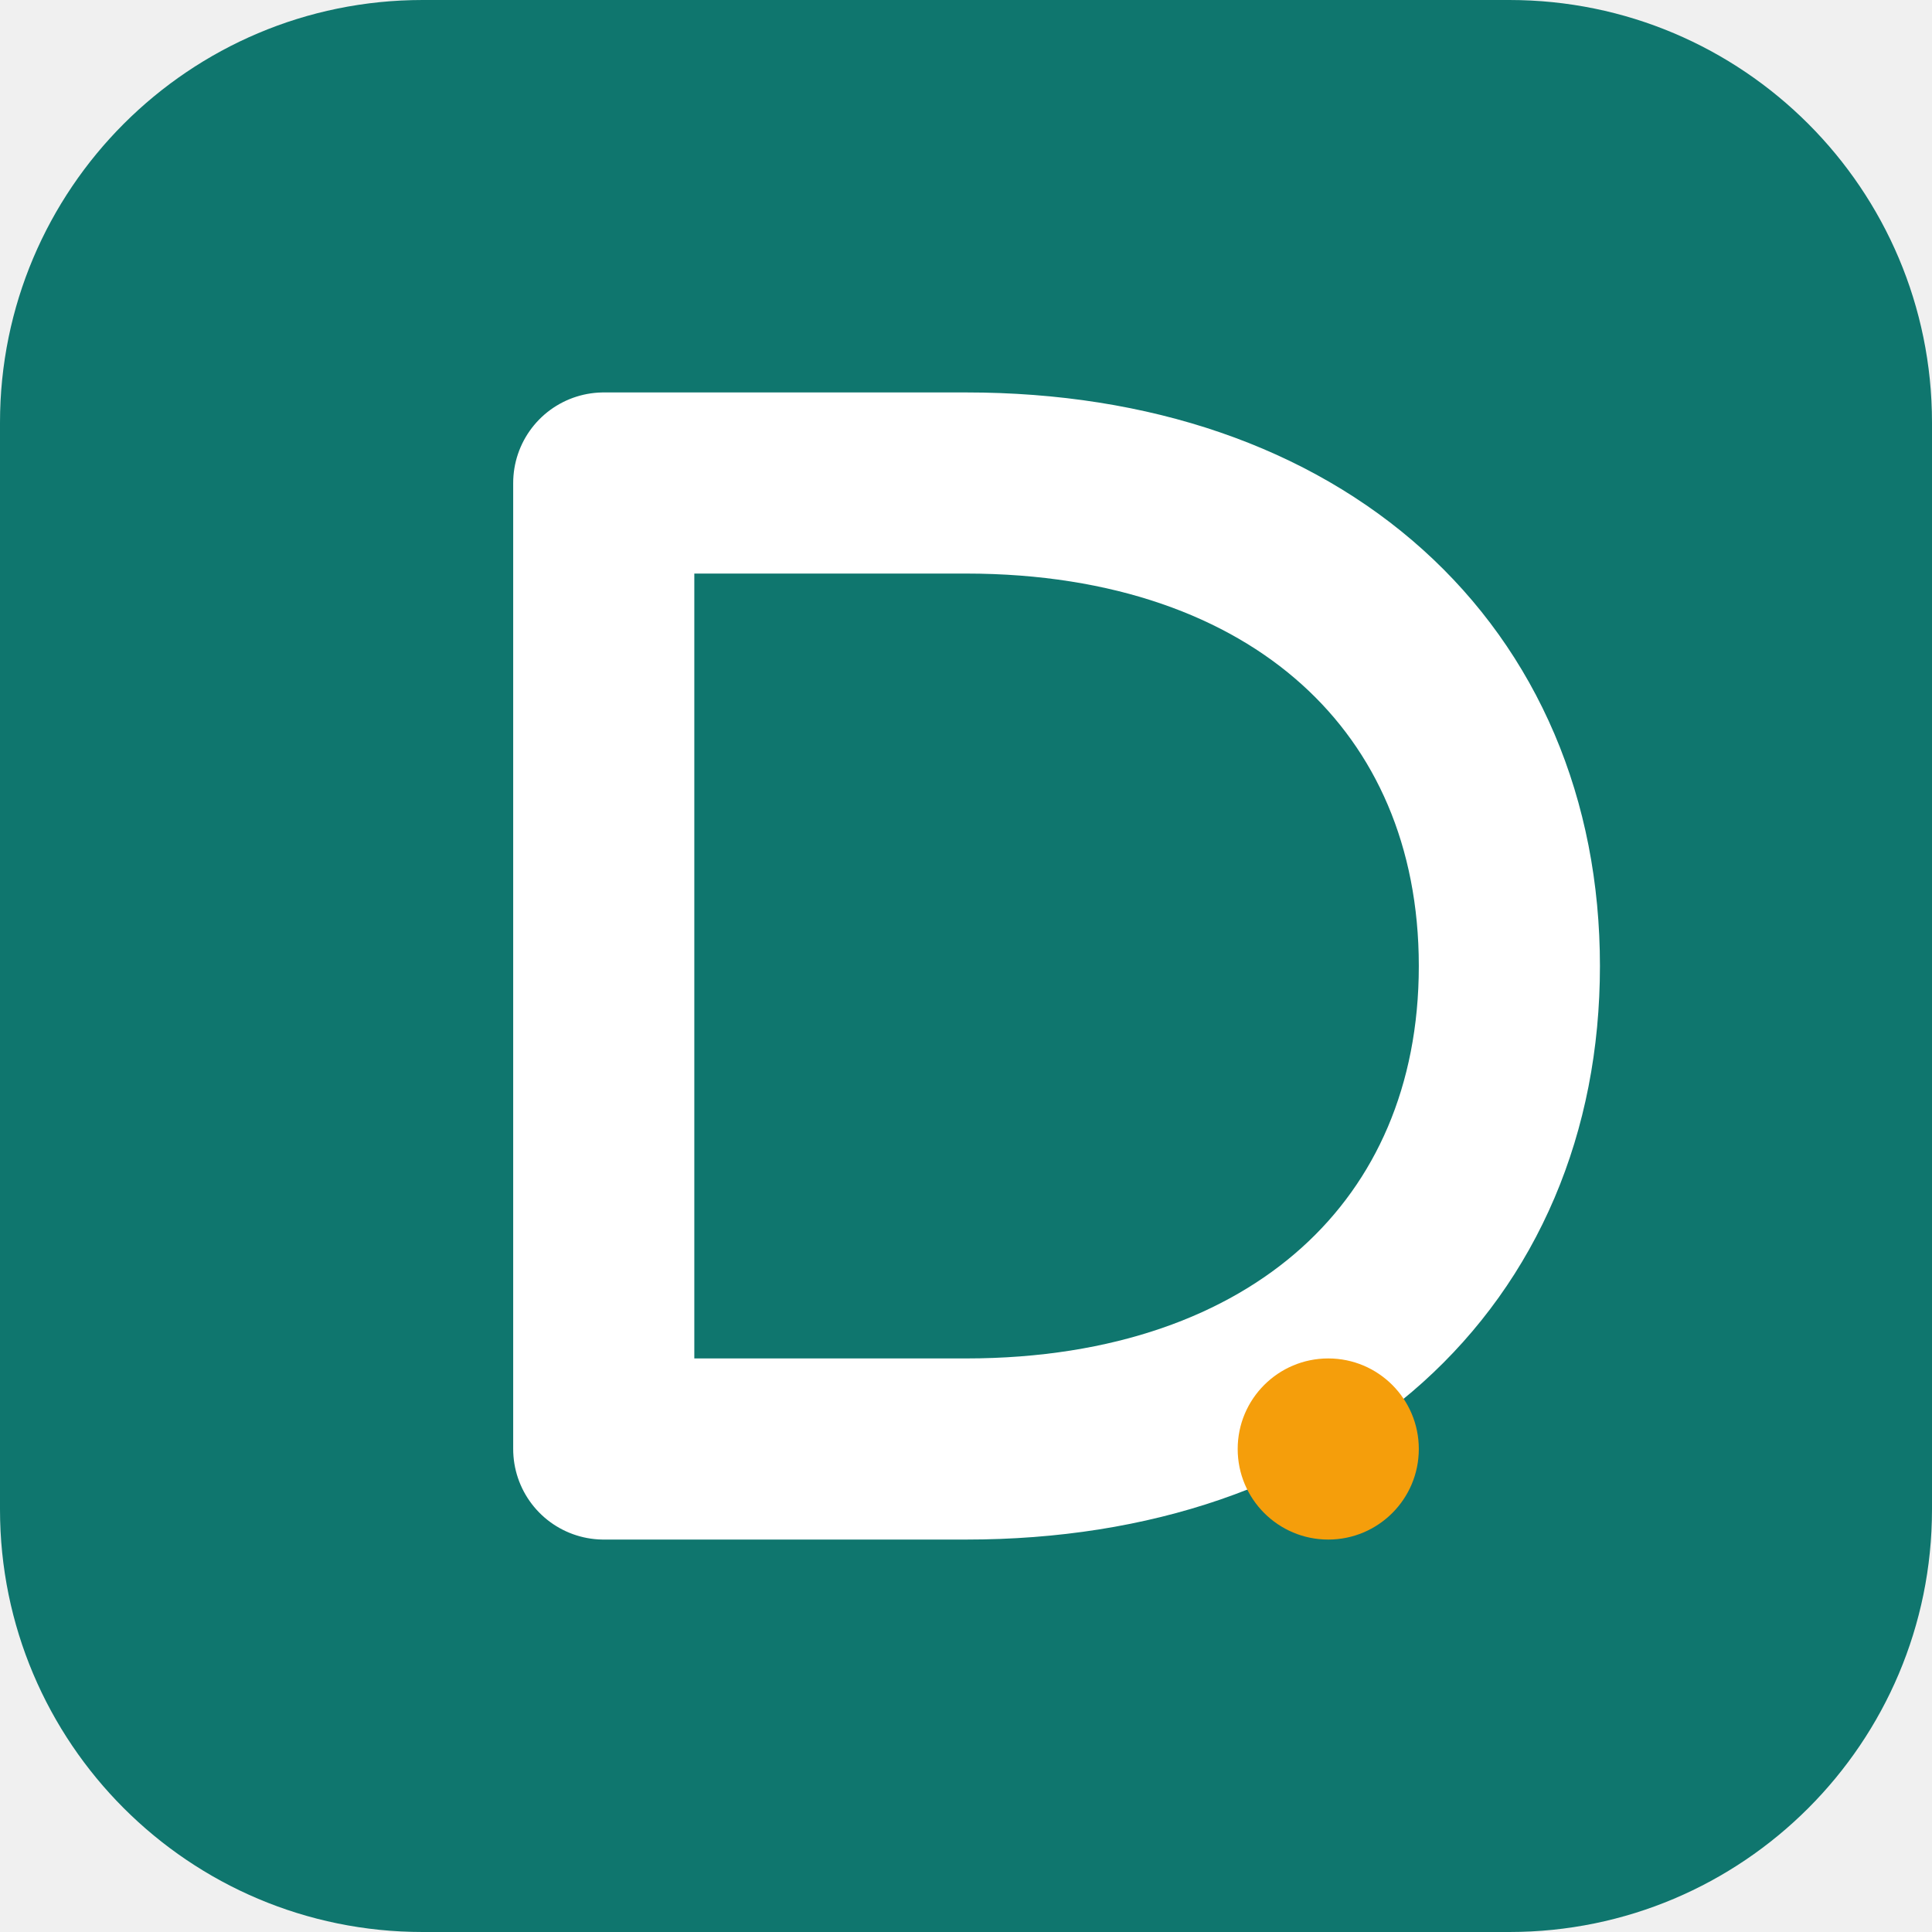
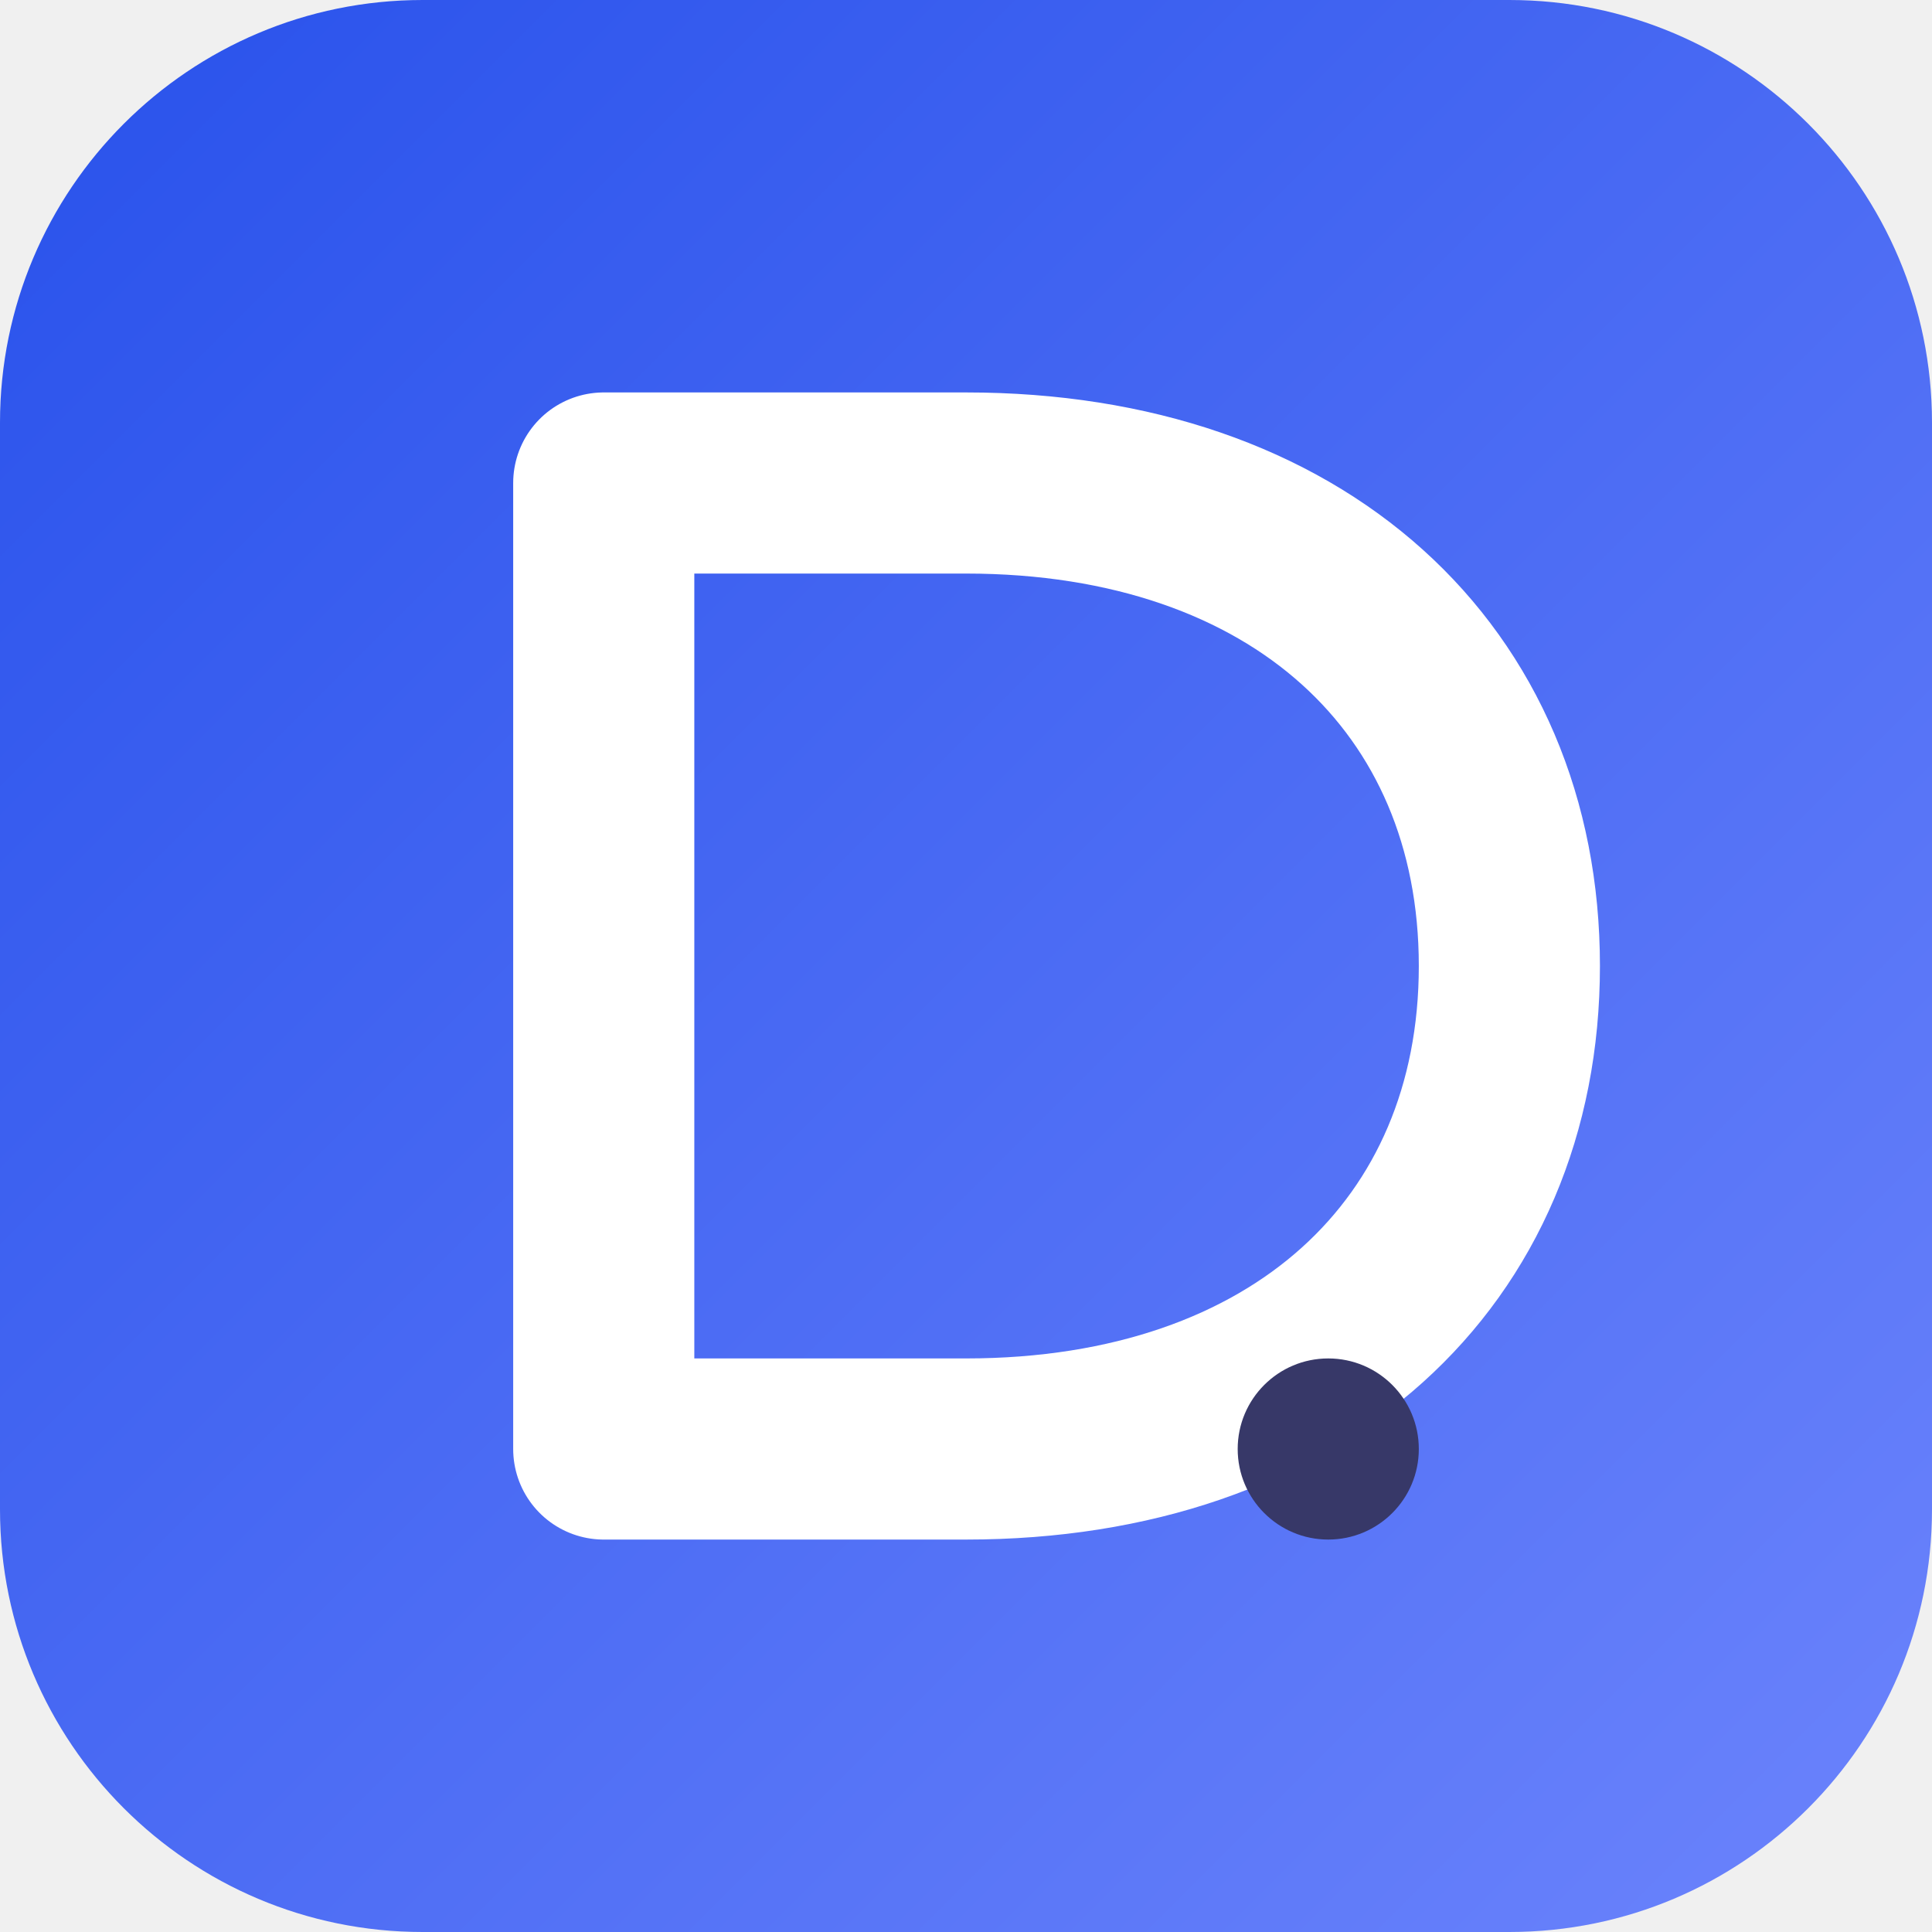
<svg xmlns="http://www.w3.org/2000/svg" viewBox="0 0 512 512" role="img" aria-label="Distrik">
-   <rect width="512" height="512" rx="112" fill="#0f766e" />
+   <defs>
+     <linearGradient id="dk" x1="0" y1="0" x2="1" y2="1">
+       <stop offset="0" stop-color="#2851eb" />
+       <stop offset="1" stop-color="#6c84fc" />
+     </linearGradient>
+   </defs>
+   <rect width="512" height="512" rx="112" fill="url(#dk)" />
  <path d="M160 128h96c88 0 144 52 144 128s-56 128-144 128h-96z" fill="none" stroke="#ffffff" stroke-width="48" stroke-linejoin="round" />
-   <circle cx="352" cy="384" r="24" fill="#f59e0b" />
+   <circle cx="352" cy="384" r="24" fill="#373868" />
</svg>
